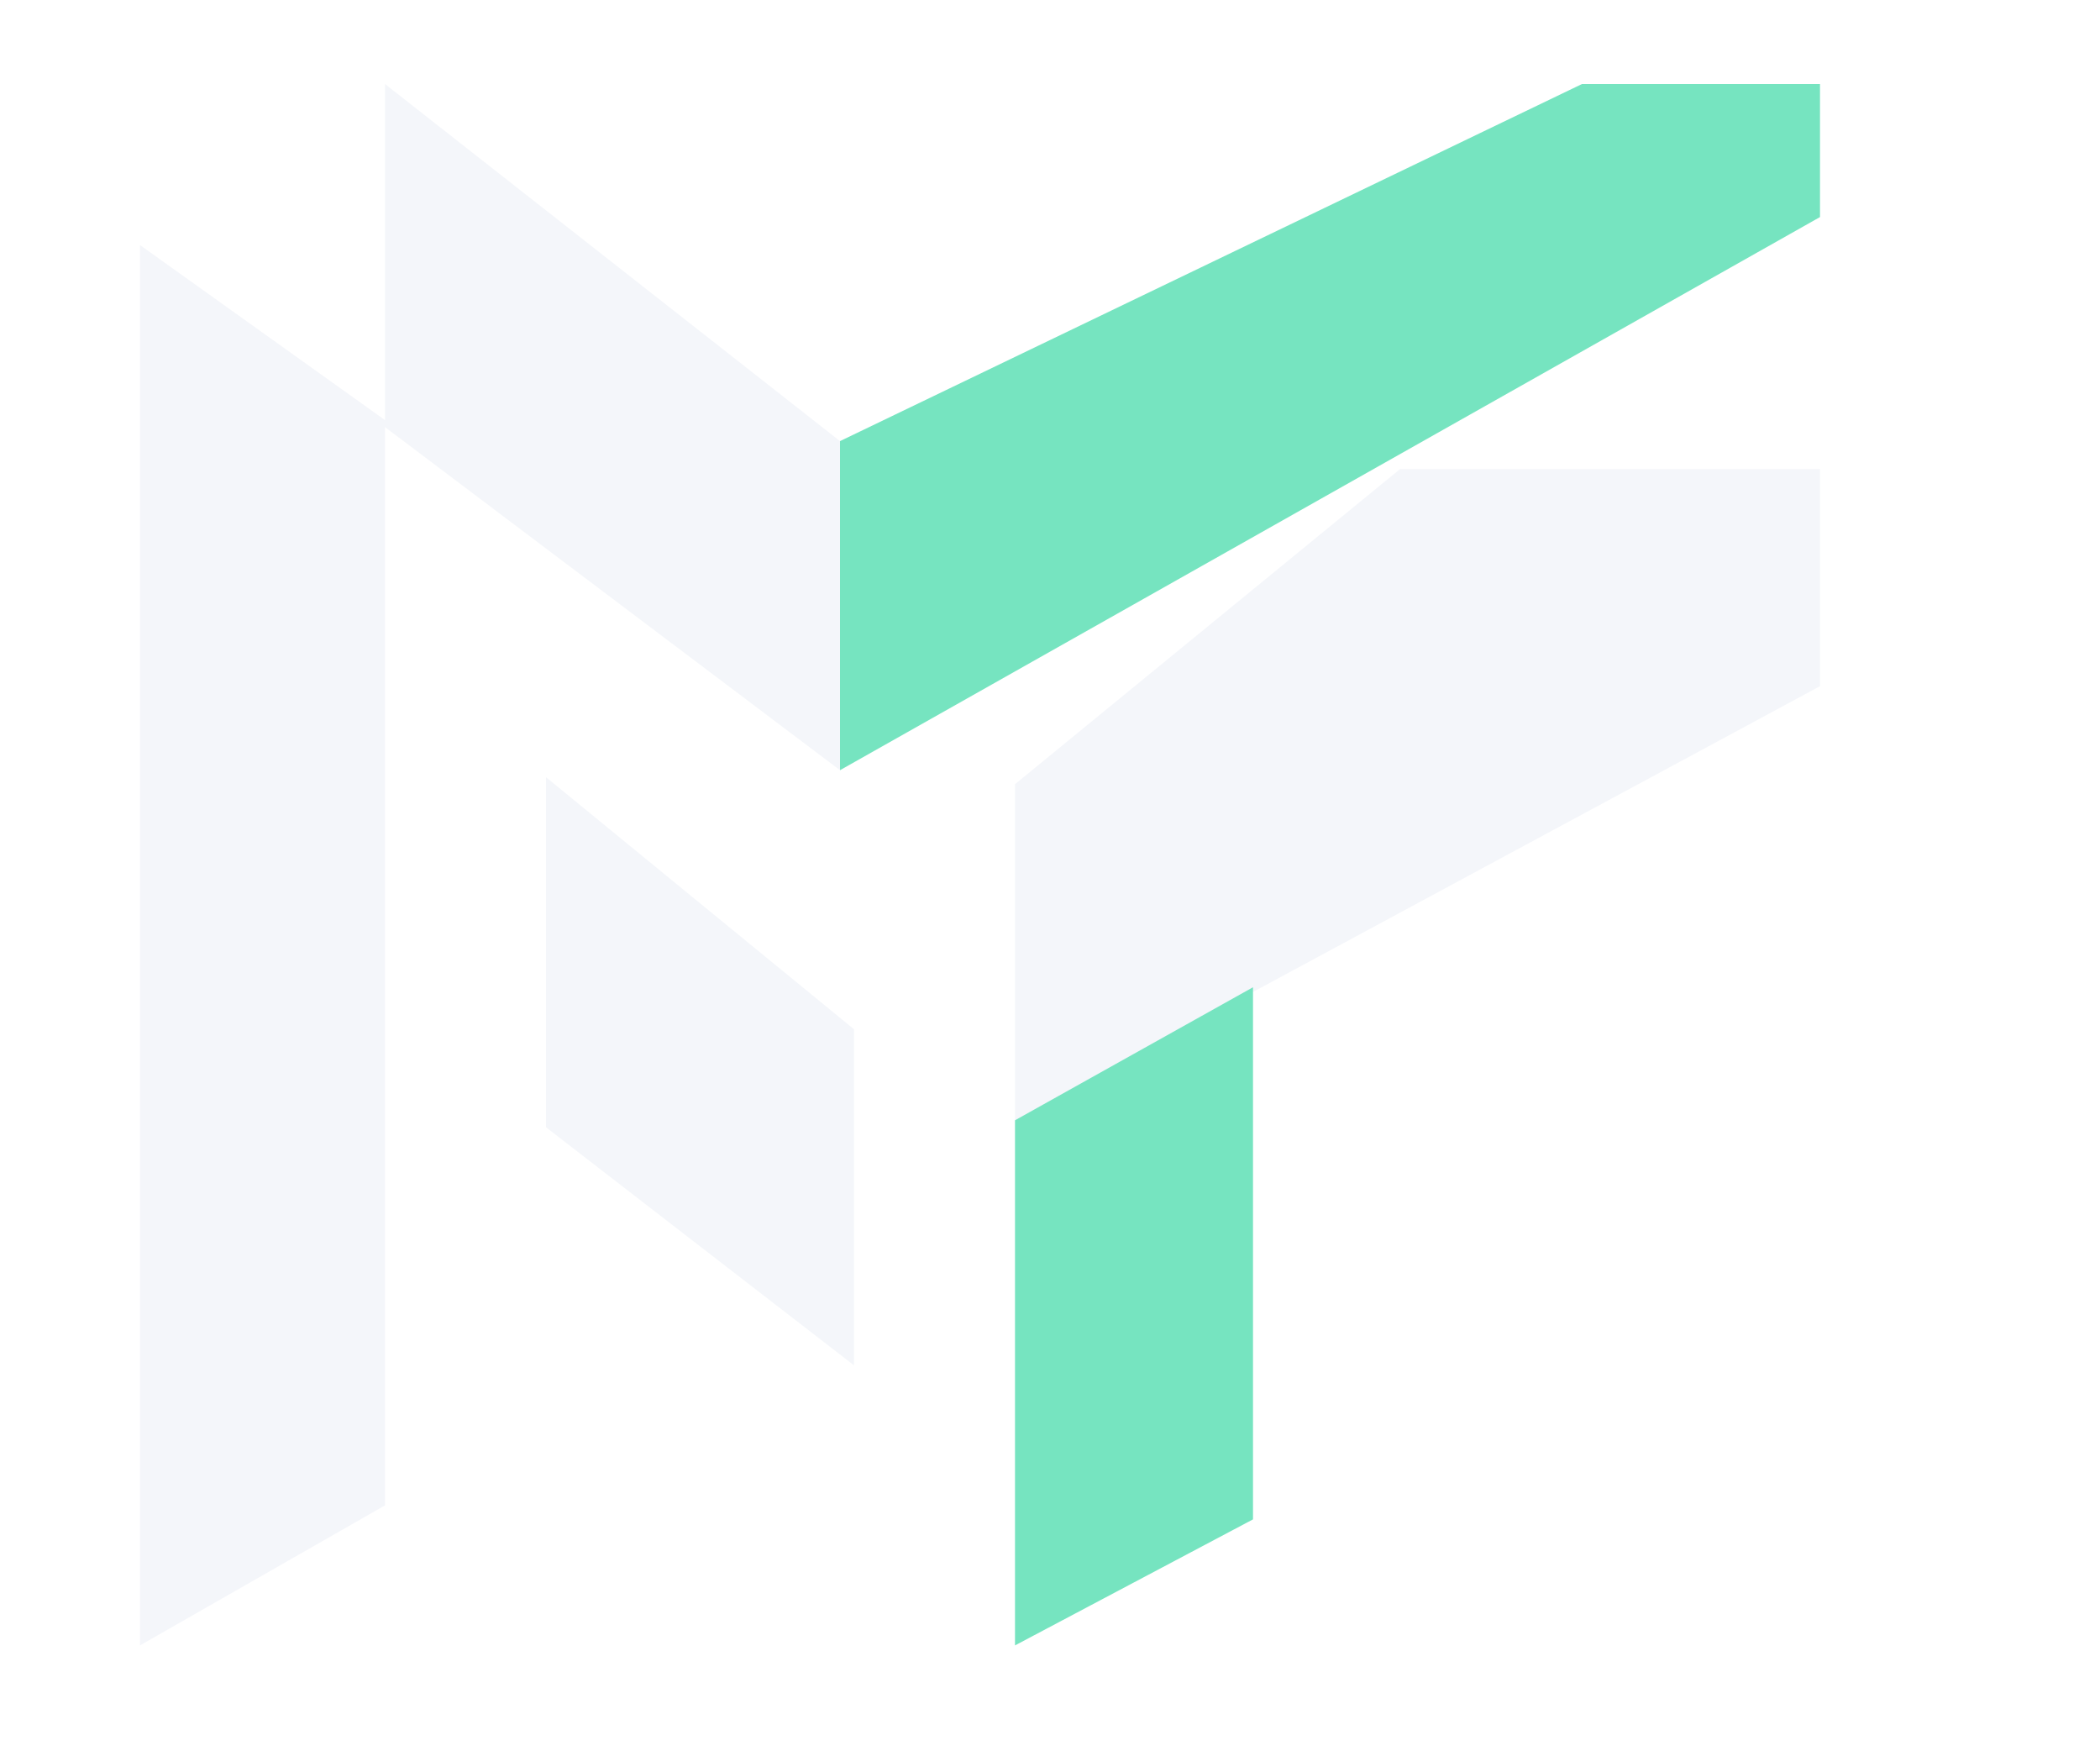
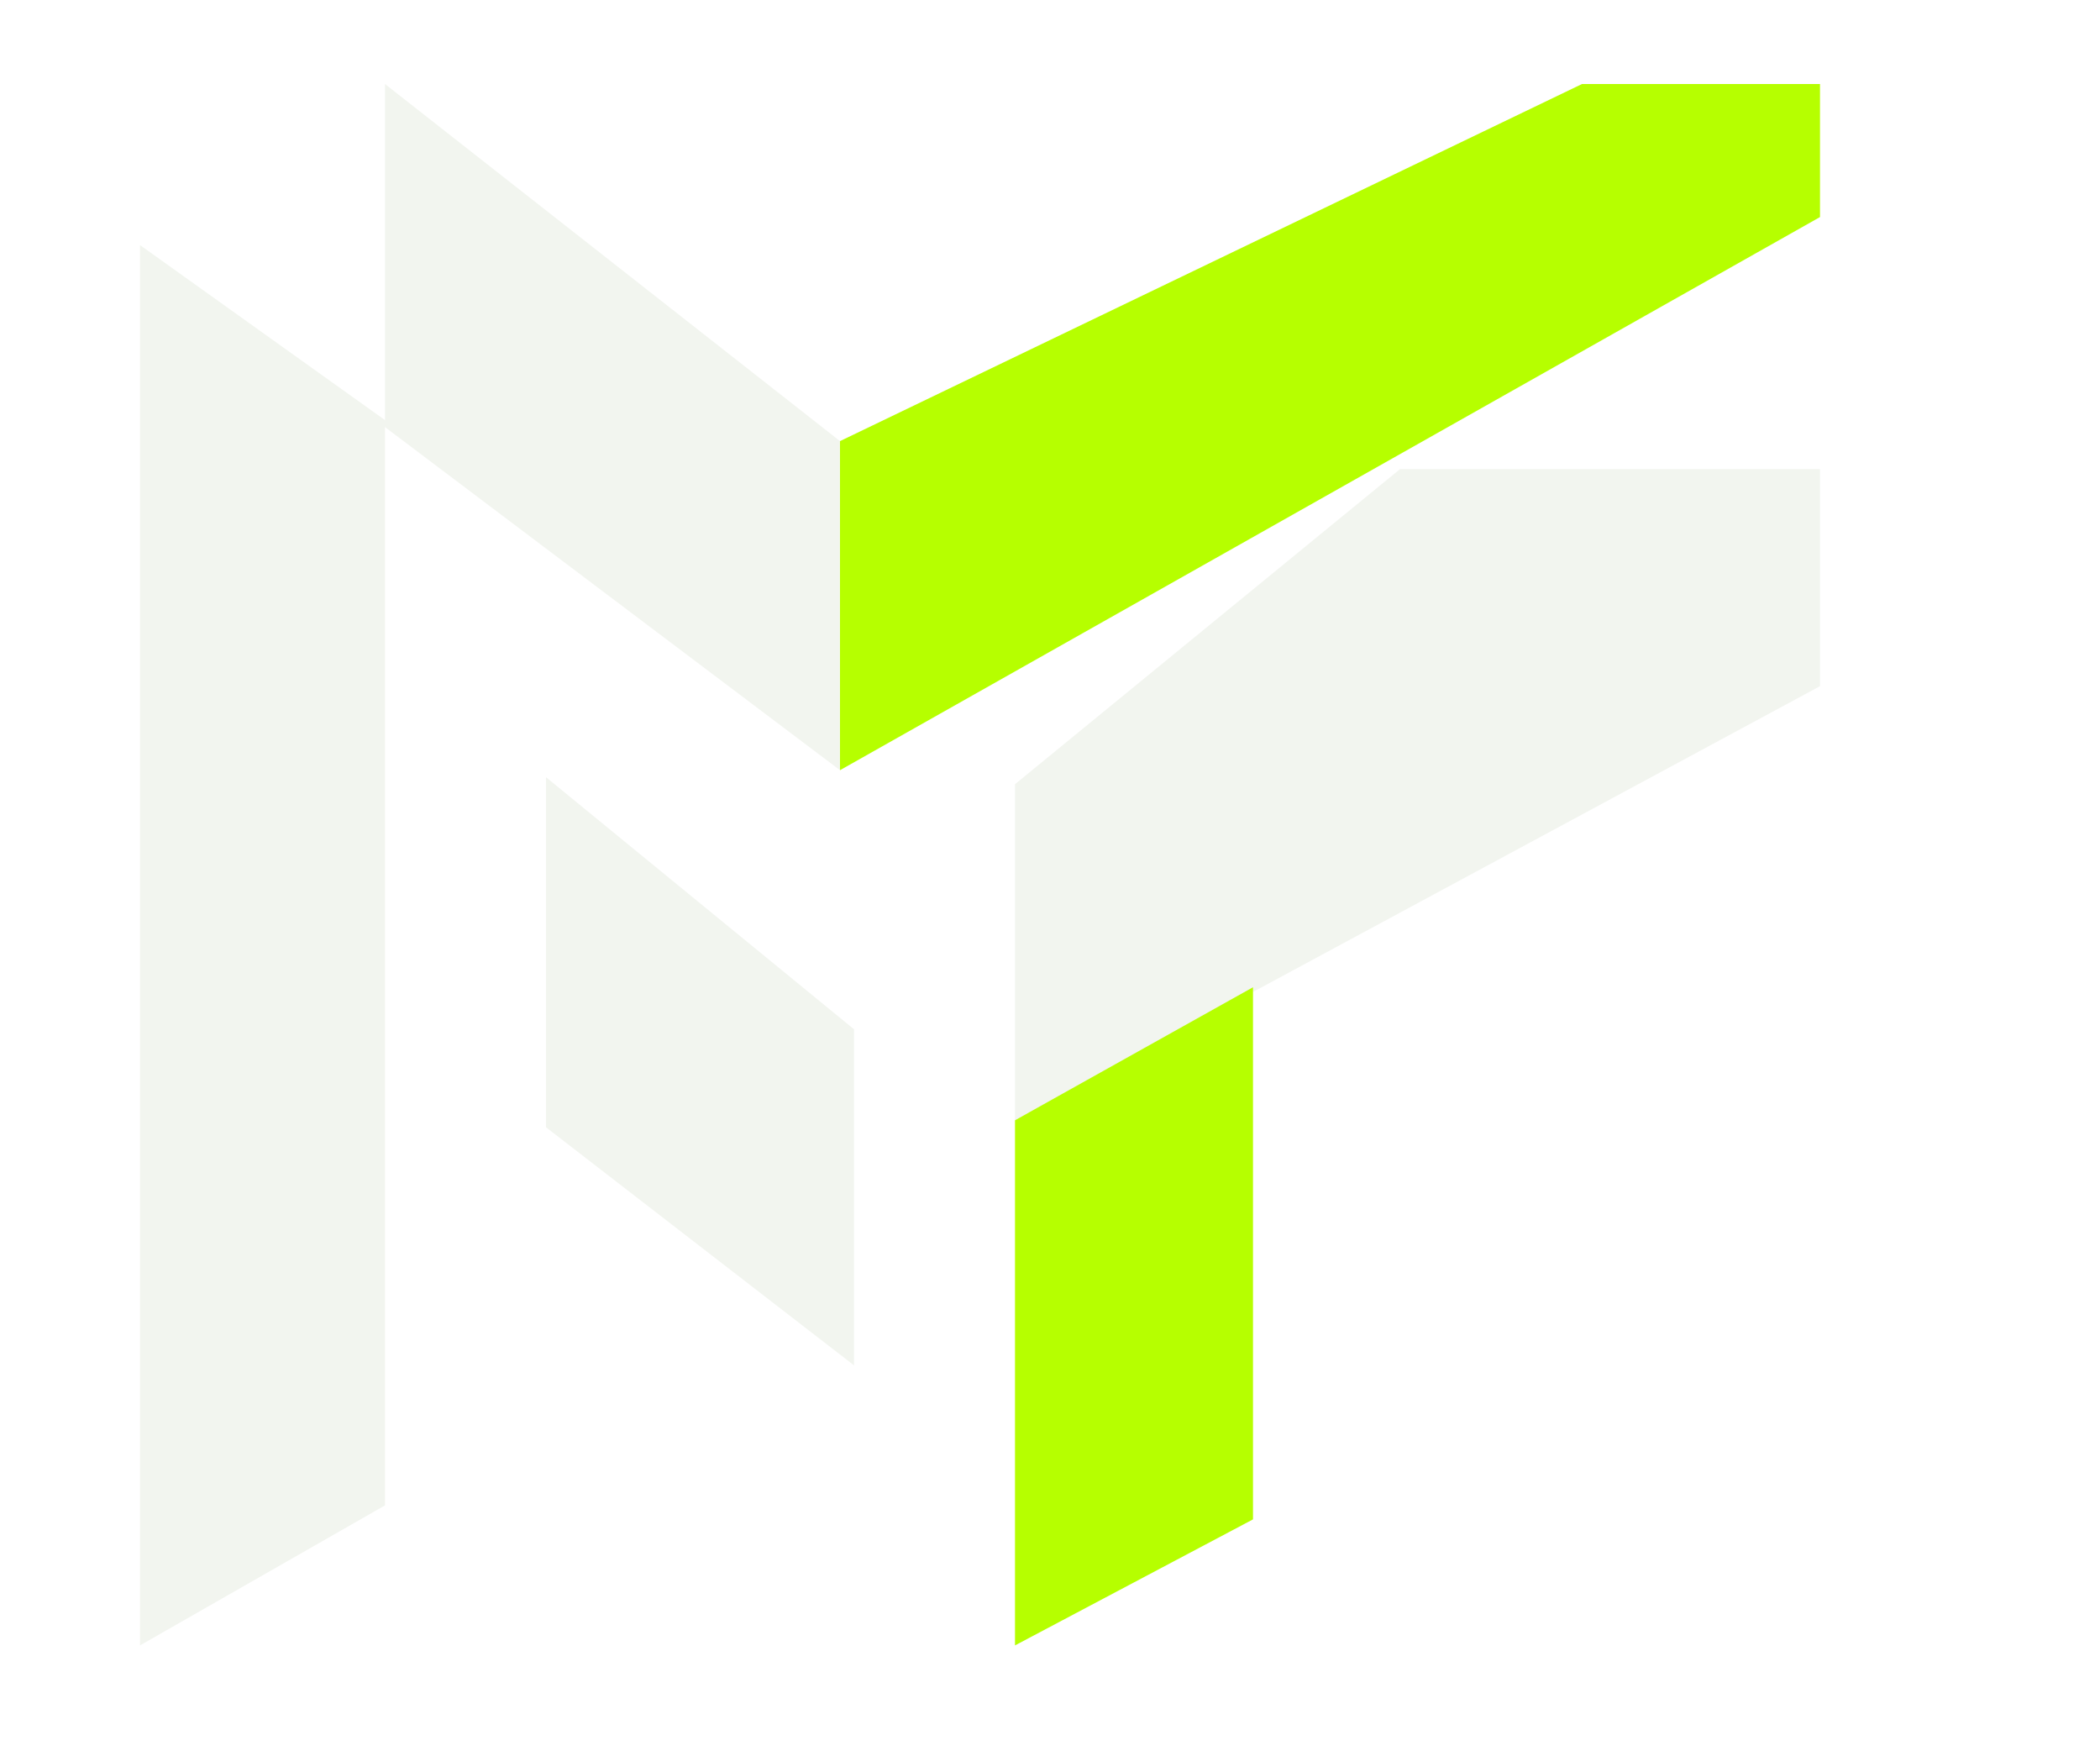
<svg xmlns="http://www.w3.org/2000/svg" viewBox="0 0 300 250" aria-label="Forged MF logo" role="img">
-   <path fill="#f4f6fa" d="M20 35v200l35-20V61L120 110v-47L55 12v48zM78 111v50l44 34v-48zM145 112v48l115-62V67h-60z" />
-   <path fill="#76e4c0" d="M120 63v47L260 31V12h-34zM145 160v75l34-18v-76z" />
+   <path fill="#f2f5ef" d="M20 35v200l35-20V61L120 110v-47L55 12v48zM78 111v50l44 34v-48zM145 112v48l115-62V67h-60z" />
+   <path fill="#b6ff00" d="M120 63v47L260 31V12h-34zM145 160v75l34-18v-76z" />
</svg>
